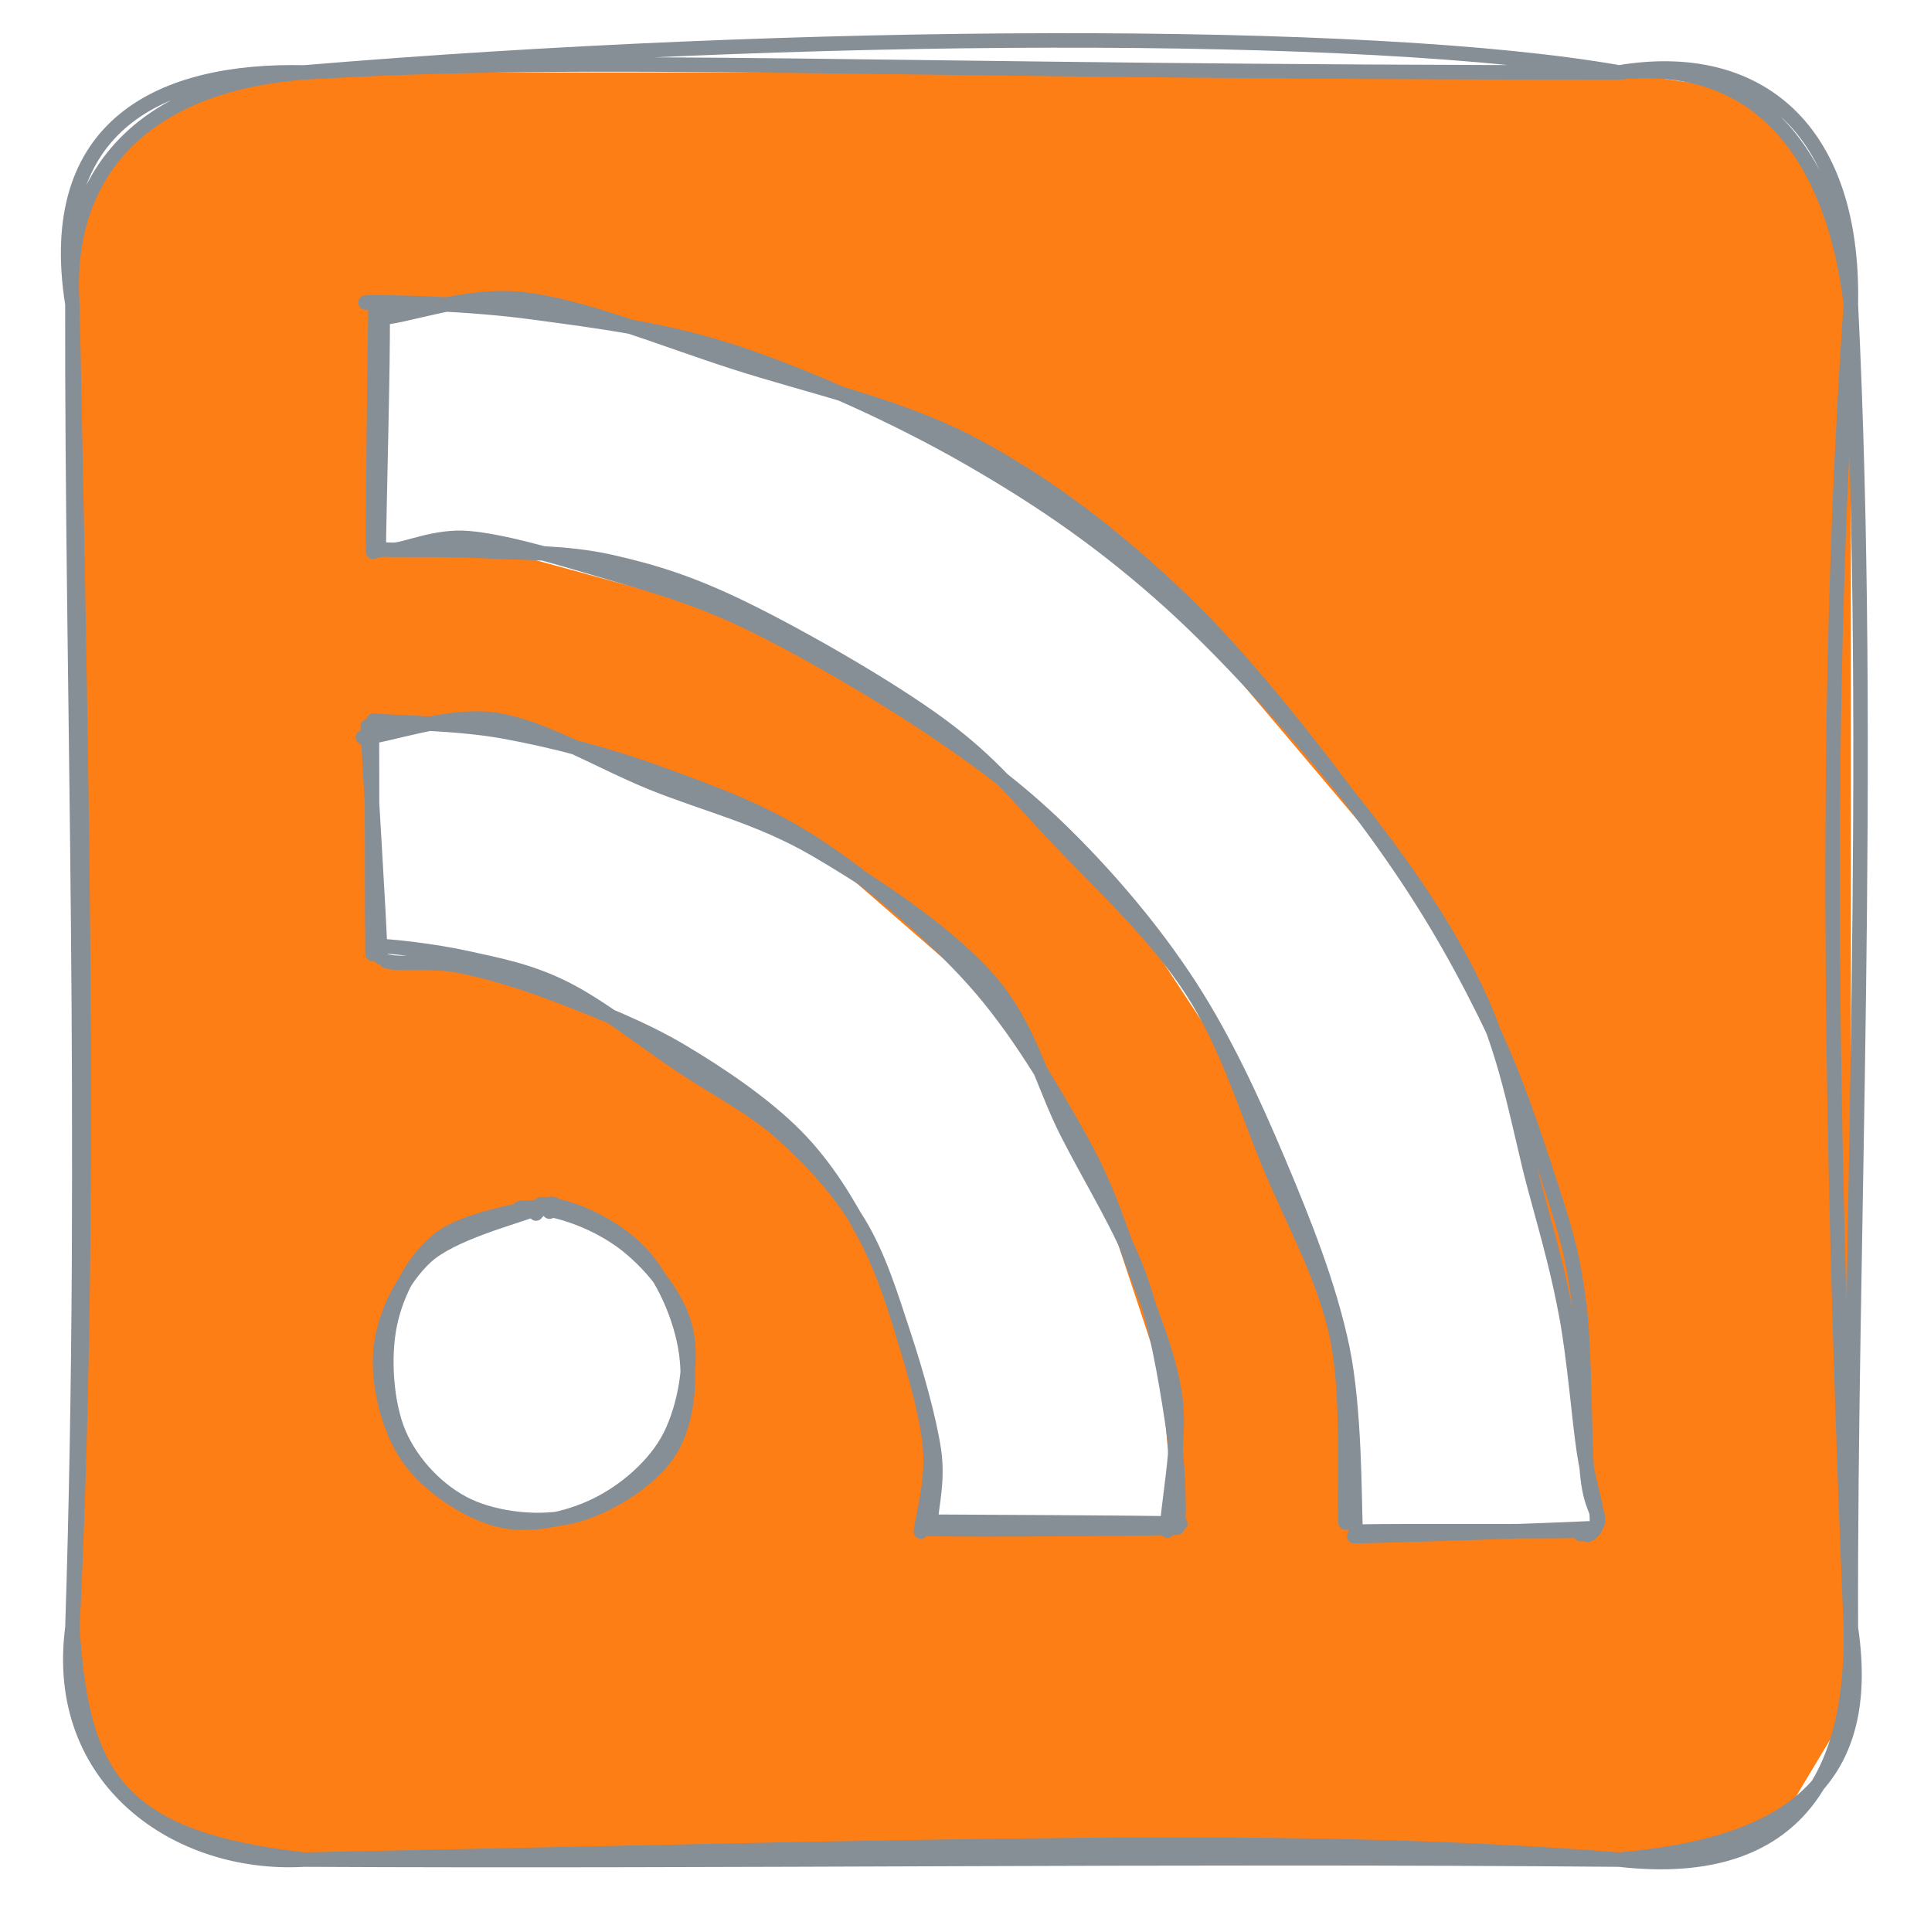
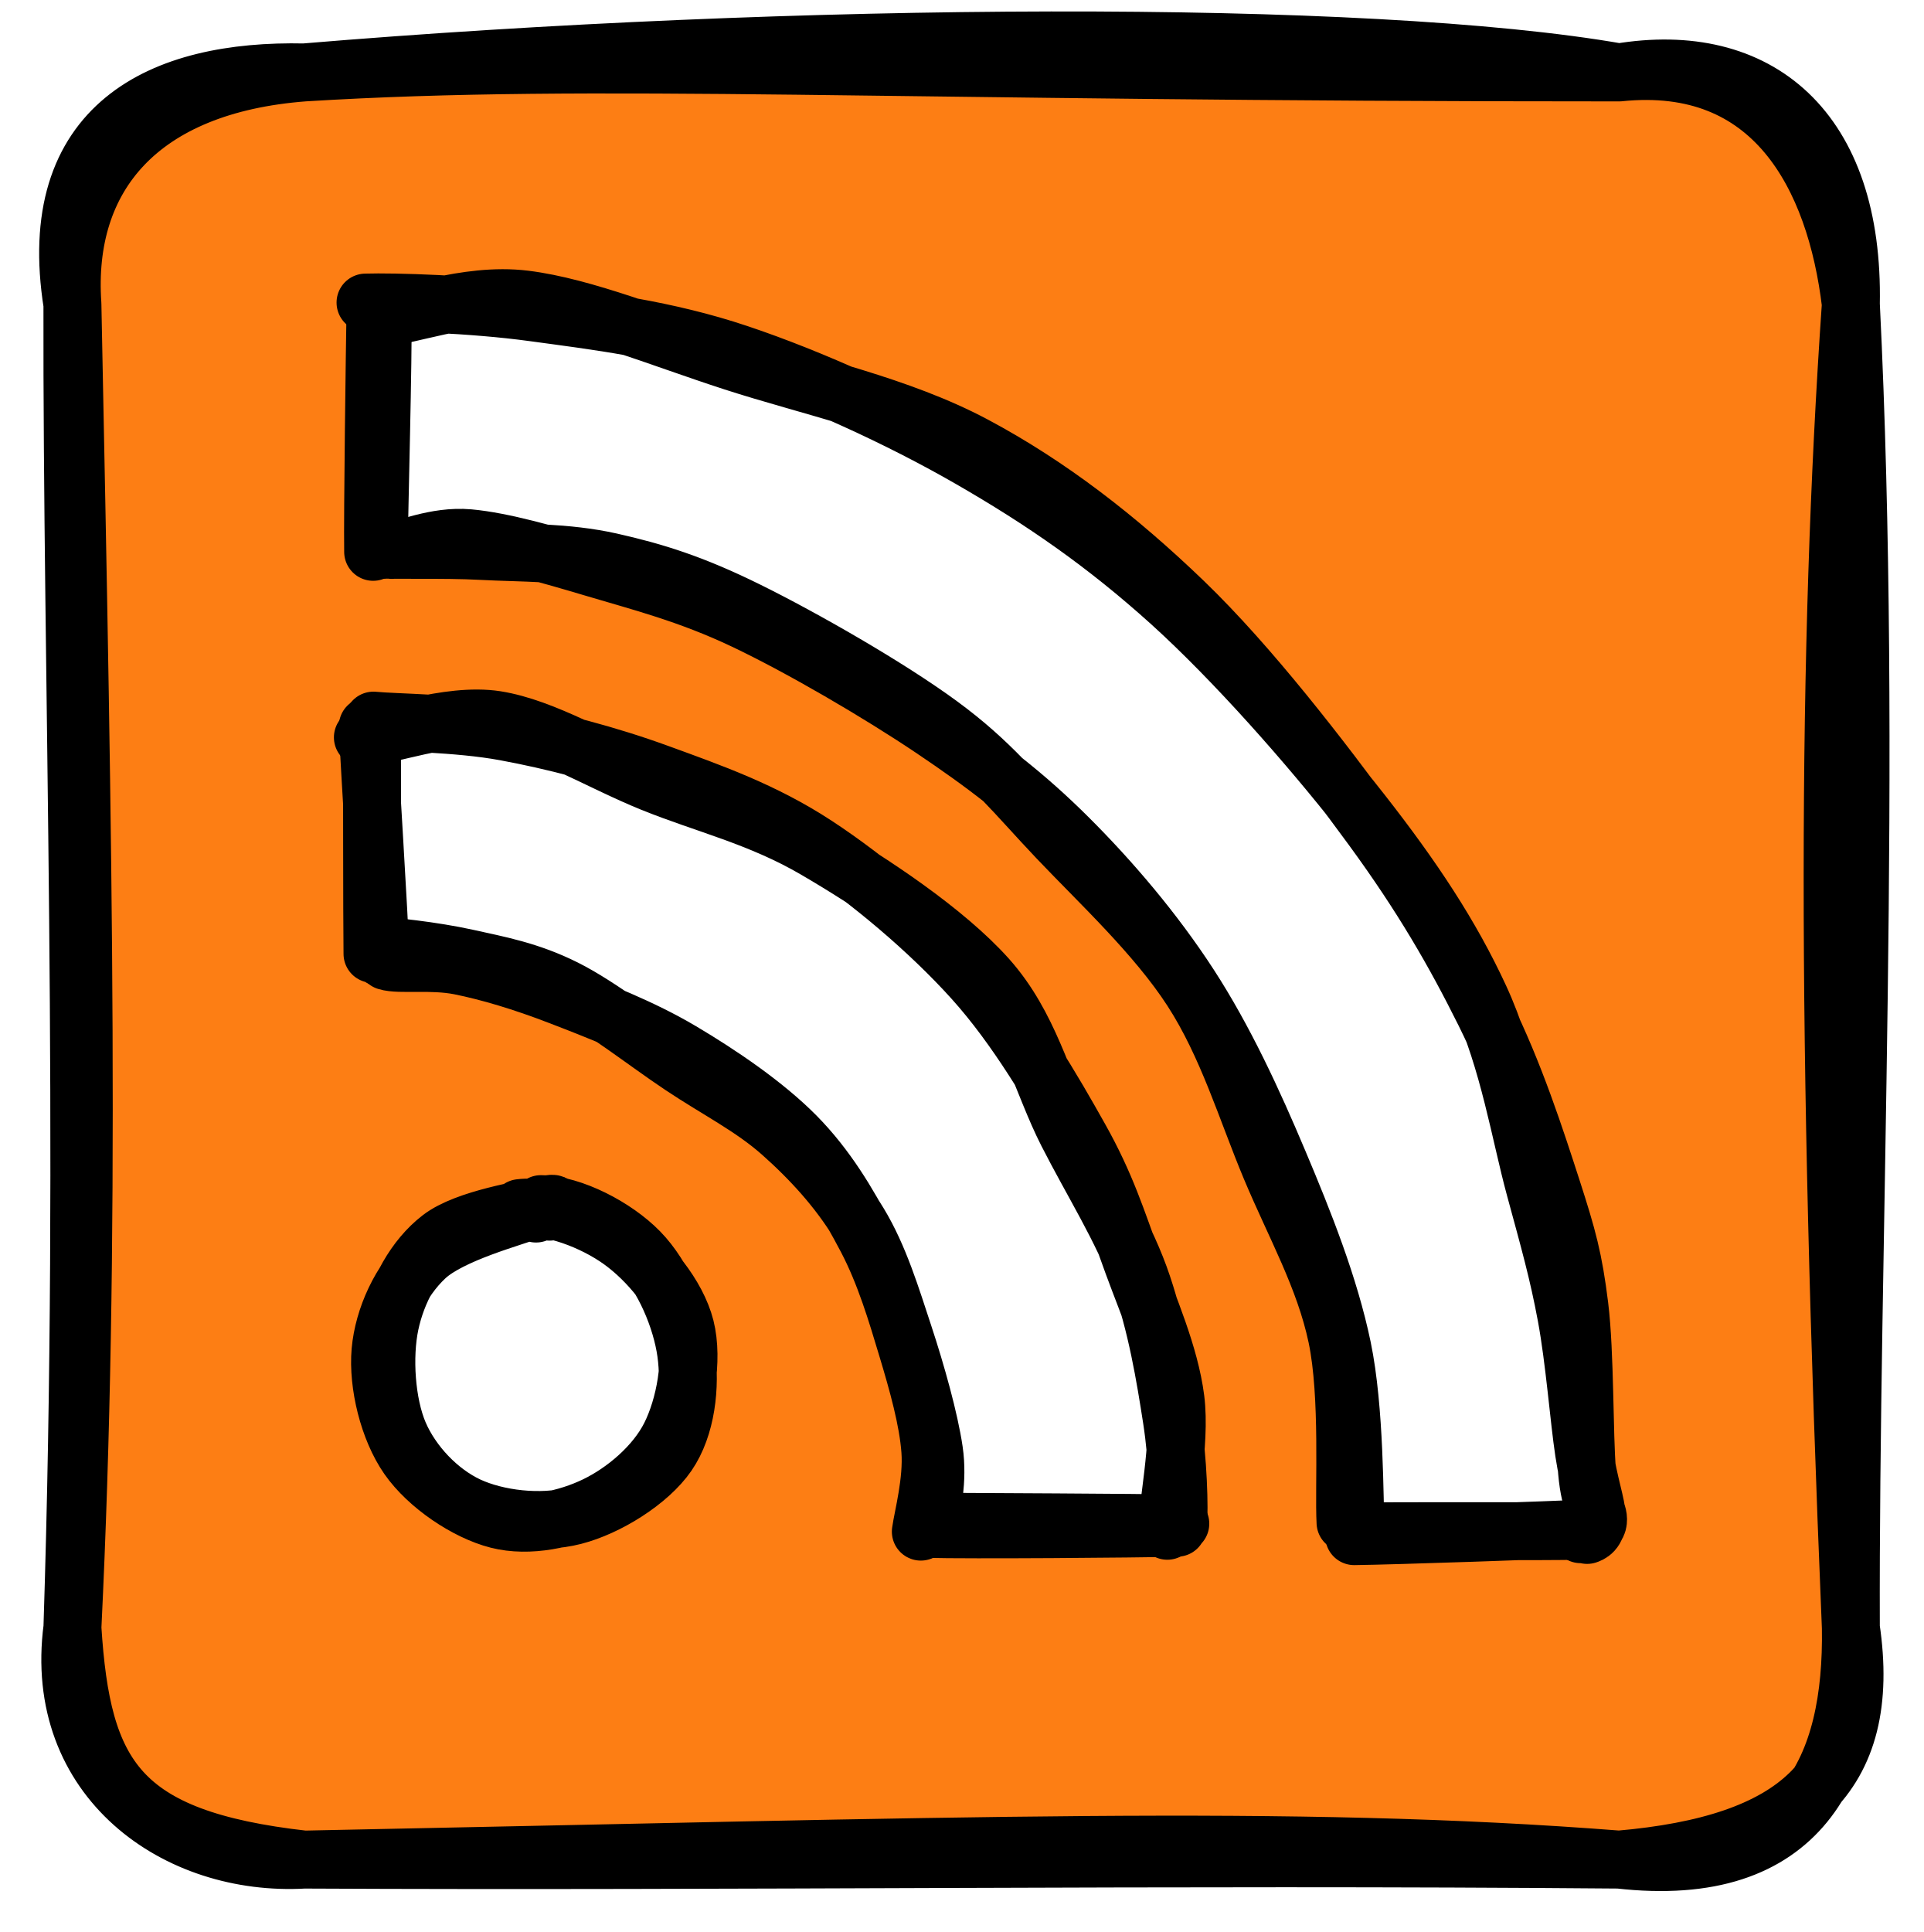
<svg xmlns="http://www.w3.org/2000/svg" version="1.1" viewBox="0 0 265.571 266.737" width="531.142" height="533.474">
  <defs>
    <style class="style-fonts">
      </style>
  </defs>
  <g stroke-linecap="round">
    <g transform="translate(42 10) rotate(0 90.78559 123.3684)" fill-rule="evenodd">
      <path d="M0 0 L9.57 32.74 L10.35 33.42 L9.96 65.67 L19.43 65.02 L27.02 65.99 L58.36 74.54 L74.36 82.03 L92.39 93.51 L114.14 116.08 L92.72 126.21 L71.34 107.64 L49.39 96.81 L28.3 90.06 L9.17 89.92 L9.73 122.13 L28.86 124.61 L40.05 128.95 L59.8 141.07 L47.11 163.49 L41.16 159.07 L32.62 156.89 L25.34 157.94 L17.72 162.44 L12.54 169.73 L10.76 177.03 L11.53 184.51 L15.67 192.46 L21.3 197.3 L29.67 200.08 L37 199.56 L44.92 195.61 L50.57 188.71 L53 180.05 L53.05 178.54 L51.22 169.73 L47.11 163.49 L59.8 141.07 L69.32 149.54 L77.25 159.83 L82.01 171.46 L85.52 186.31 L86.11 200.9 L120.99 200.62 L120.15 200.2 L118.34 179.71 L110.52 156.14 L100.24 136.3 L92.72 126.21 L114.14 116.08 L129.21 138.98 L139.75 162.99 L142.93 174.88 L145.33 201.61 L178.42 201.34 L174.68 171.72 L165.07 134.7 L159.03 122.14 L150.81 109.57 L123.62 77.43 L99.07 56.9 L87.78 50.1 L75.68 44.72 L52.53 36.87 L38.7 33.52 L25.7 32.07 L9.57 32.74 L0 0 L181.57 0 L195.57 2 L205.57 8 L211.57 18 L213.57 32 L213.57 214.74 L211.57 228.74 L205.57 238.74 L195.57 244.74 L181.57 246.74 L0 246.74 L-14 244.74 L-24 238.74 L-30 228.74 L-32 214.74 L-32 32 L-30 18 L-24 8 L-14 2 L0 0" stroke="none" stroke-width="0" fill="#fd7e14" fill-rule="evenodd" />
      <path d="M0 0 C2.26 7.72, 4.51 15.44, 9.57 32.74 M0 0 C3.41 11.66, 6.82 23.31, 9.57 32.74 M9.57 32.74 C9.81 32.94, 10.04 33.14, 10.35 33.42 M9.57 32.74 C9.79 32.92, 10 33.11, 10.35 33.42 M10.35 33.42 C10.21 45.54, 10.06 57.66, 9.96 65.67 M10.35 33.42 C10.22 44.74, 10.08 56.07, 9.96 65.67 M9.96 65.67 C12.77 65.47, 15.57 65.28, 19.43 65.02 M9.96 65.67 C13.33 65.44, 16.7 65.2, 19.43 65.02 M19.43 65.02 C21.97 65.34, 24.5 65.66, 27.02 65.99 M19.43 65.02 C21.26 65.25, 23.09 65.48, 27.02 65.99 M27.02 65.99 C37.08 68.73, 47.15 71.48, 58.36 74.54 M27.02 65.99 C36.85 68.67, 46.68 71.35, 58.36 74.54 M58.36 74.54 C64.2 77.28, 70.05 80.01, 74.36 82.03 M58.36 74.54 C61.87 76.19, 65.39 77.83, 74.36 82.03 M74.36 82.03 C81.04 86.29, 87.73 90.54, 92.39 93.51 M74.36 82.03 C80.21 85.76, 86.06 89.48, 92.39 93.51 M92.39 93.51 C100.15 101.56, 107.91 109.62, 114.14 116.08 M92.39 93.51 C98.82 100.18, 105.25 106.85, 114.14 116.08 M114.14 116.08 C106.09 119.89, 98.04 123.69, 92.72 126.21 M114.14 116.08 C108.12 118.93, 102.09 121.78, 92.72 126.21 M92.72 126.21 C87.76 121.9, 82.8 117.6, 71.34 107.64 M92.72 126.21 C86.43 120.75, 80.15 115.29, 71.34 107.64 M71.34 107.64 C66.92 105.47, 62.51 103.29, 49.39 96.81 M71.34 107.64 C62.76 103.41, 54.17 99.17, 49.39 96.81 M49.39 96.81 C42.05 94.46, 34.71 92.11, 28.3 90.06 M49.39 96.81 C44 95.09, 38.61 93.36, 28.3 90.06 M28.3 90.06 C23.58 90.03, 18.87 89.99, 9.17 89.92 M28.3 90.06 C21.07 90.01, 13.85 89.96, 9.17 89.92 M9.17 89.92 C9.33 99.47, 9.5 109.02, 9.73 122.13 M9.17 89.92 C9.3 97.52, 9.43 105.13, 9.73 122.13 M9.73 122.13 C14.41 122.74, 19.1 123.35, 28.86 124.61 M9.73 122.13 C15.08 122.83, 20.42 123.52, 28.86 124.61 M28.86 124.61 C32.25 125.93, 35.64 127.24, 40.05 128.95 M28.86 124.61 C32.3 125.94, 35.74 127.28, 40.05 128.95 M40.05 128.95 C45.29 132.16, 50.53 135.38, 59.8 141.07 M40.05 128.95 C45.02 132, 49.99 135.05, 59.8 141.07 M59.8 141.07 C56.91 146.19, 54.01 151.31, 47.11 163.49 M59.8 141.07 C55.27 149.07, 50.74 157.08, 47.11 163.49 M47.11 163.49 C45.27 162.12, 43.43 160.75, 41.16 159.07 M47.11 163.49 C44.95 161.88, 42.78 160.27, 41.16 159.07 M41.16 159.07 C38.03 158.27, 34.9 157.47, 32.62 156.89 M41.16 159.07 C38.71 158.44, 36.25 157.81, 32.62 156.89 M32.62 156.89 C30.33 157.22, 28.03 157.55, 25.34 157.94 M32.62 156.89 C31.15 157.1, 29.68 157.31, 25.34 157.94 M25.34 157.94 C23.45 159.05, 21.57 160.17, 17.72 162.44 M25.34 157.94 C23.68 158.92, 22.01 159.9, 17.72 162.44 M17.72 162.44 C15.89 165.01, 14.07 167.58, 12.54 169.73 M17.72 162.44 C16.33 164.39, 14.95 166.34, 12.54 169.73 M12.54 169.73 C12.13 171.44, 11.71 173.14, 10.76 177.03 M12.54 169.73 C12.04 171.79, 11.54 173.85, 10.76 177.03 M10.76 177.03 C10.94 178.73, 11.12 180.44, 11.53 184.51 M10.76 177.03 C11.05 179.85, 11.34 182.68, 11.53 184.51 M11.53 184.51 C12.87 187.09, 14.21 189.66, 15.67 192.46 M11.53 184.51 C12.49 186.34, 13.44 188.18, 15.67 192.46 M15.67 192.46 C17.25 193.82, 18.84 195.18, 21.3 197.3 M15.67 192.46 C17.16 193.74, 18.65 195.02, 21.3 197.3 M21.3 197.3 C24.23 198.27, 27.16 199.24, 29.67 200.08 M21.3 197.3 C23.21 197.93, 25.12 198.57, 29.67 200.08 M29.67 200.08 C32.51 199.88, 35.35 199.67, 37 199.56 M29.67 200.08 C32.44 199.88, 35.2 199.68, 37 199.56 M37 199.56 C39.99 198.06, 42.98 196.57, 44.92 195.61 M37 199.56 C39.03 198.54, 41.06 197.53, 44.92 195.61 M44.92 195.61 C46.92 193.17, 48.92 190.73, 50.57 188.71 M44.92 195.61 C46.5 193.68, 48.08 191.75, 50.57 188.71 M50.57 188.71 C51.32 186.03, 52.07 183.35, 53 180.05 M50.57 188.71 C51.33 186.01, 52.08 183.31, 53 180.05 M53 180.05 C53.02 179.56, 53.03 179.07, 53.05 178.54 M53 180.05 C53.01 179.67, 53.03 179.29, 53.05 178.54 M53.05 178.54 C52.54 176.08, 52.03 173.62, 51.22 169.73 M53.05 178.54 C52.67 176.72, 52.3 174.91, 51.22 169.73 M51.22 169.73 C49.68 167.38, 48.13 165.04, 47.11 163.49 M51.22 169.73 C50.05 167.95, 48.88 166.17, 47.11 163.49 M47.11 163.49 C50.37 157.73, 53.63 151.97, 59.8 141.07 M47.11 163.49 C51.78 155.24, 56.45 146.99, 59.8 141.07 M59.8 141.07 C62.86 143.79, 65.92 146.52, 69.32 149.54 M59.8 141.07 C62.61 143.56, 65.41 146.06, 69.32 149.54 M69.32 149.54 C71.28 152.08, 73.24 154.62, 77.25 159.83 M69.32 149.54 C71.23 152.02, 73.14 154.5, 77.25 159.83 M77.25 159.83 C78.71 163.4, 80.17 166.96, 82.01 171.46 M77.25 159.83 C78.7 163.38, 80.16 166.93, 82.01 171.46 M82.01 171.46 C83.02 175.74, 84.03 180.01, 85.52 186.31 M82.01 171.46 C83.01 175.69, 84.01 179.91, 85.52 186.31 M85.52 186.31 C85.65 189.4, 85.77 192.49, 86.11 200.9 M85.52 186.31 C85.67 190.09, 85.83 193.88, 86.11 200.9 M86.11 200.9 C94.9 200.83, 103.69 200.76, 120.99 200.62 M86.11 200.9 C99.13 200.8, 112.15 200.69, 120.99 200.62 M120.99 200.62 C120.78 200.51, 120.56 200.41, 120.15 200.2 M120.99 200.62 C120.81 200.53, 120.63 200.44, 120.15 200.2 M120.15 200.2 C119.7 195.14, 119.26 190.08, 118.34 179.71 M120.15 200.2 C119.43 192.06, 118.71 183.91, 118.34 179.71 M118.34 179.71 C115.39 170.81, 112.43 161.91, 110.52 156.14 M118.34 179.71 C115.65 171.61, 112.96 163.5, 110.52 156.14 M110.52 156.14 C108.32 151.89, 106.12 147.65, 100.24 136.3 M110.52 156.14 C107.81 150.91, 105.11 145.69, 100.24 136.3 M100.24 136.3 C98.2 133.57, 96.16 130.83, 92.72 126.21 M100.24 136.3 C97.71 132.91, 95.18 129.52, 92.72 126.21 M92.72 126.21 C99.77 122.88, 106.82 119.54, 114.14 116.08 M92.72 126.21 C98.99 123.24, 105.27 120.28, 114.14 116.08 M114.14 116.08 C119.44 124.12, 124.73 132.17, 129.21 138.98 M114.14 116.08 C120.12 125.16, 126.09 134.23, 129.21 138.98 M129.21 138.98 C131.35 143.85, 133.49 148.71, 139.75 162.99 M129.21 138.98 C131.56 144.33, 133.92 149.69, 139.75 162.99 M139.75 162.99 C140.93 167.39, 142.11 171.79, 142.93 174.88 M139.75 162.99 C140.53 165.89, 141.31 168.8, 142.93 174.88 M142.93 174.88 C143.6 182.35, 144.27 189.82, 145.33 201.61 M142.93 174.88 C143.43 180.42, 143.93 185.96, 145.33 201.61 M145.33 201.61 C152.44 201.55, 159.56 201.49, 178.42 201.34 M145.33 201.61 C155.78 201.52, 166.24 201.44, 178.42 201.34 M178.42 201.34 C177.53 194.28, 176.63 187.22, 174.68 171.72 M178.42 201.34 C177.62 195.01, 176.82 188.68, 174.68 171.72 M174.68 171.72 C171.73 160.36, 168.78 148.99, 165.07 134.7 M174.68 171.72 C171.19 158.29, 167.71 144.86, 165.07 134.7 M165.07 134.7 C162.7 129.76, 160.32 124.83, 159.03 122.14 M165.07 134.7 C163.7 131.85, 162.33 129, 159.03 122.14 M159.03 122.14 C157.37 119.6, 155.72 117.07, 150.81 109.57 M159.03 122.14 C156.96 118.97, 154.89 115.81, 150.81 109.57 M150.81 109.57 C142.91 100.23, 135.01 90.89, 123.62 77.43 M150.81 109.57 C144.11 101.65, 137.41 93.73, 123.62 77.43 M123.62 77.43 C114.08 69.45, 104.54 61.47, 99.07 56.9 M123.62 77.43 C114.66 69.93, 105.69 62.44, 99.07 56.9 M99.07 56.9 C95.53 54.77, 91.98 52.63, 87.78 50.1 M99.07 56.9 C95.82 54.94, 92.57 52.99, 87.78 50.1 M87.78 50.1 C84.24 48.52, 80.69 46.95, 75.68 44.72 M87.78 50.1 C85.34 49.02, 82.89 47.93, 75.68 44.72 M75.68 44.72 C69.21 42.52, 62.74 40.33, 52.53 36.87 M75.68 44.72 C66.82 41.71, 57.97 38.71, 52.53 36.87 M52.53 36.87 C48.76 35.95, 44.98 35.04, 38.7 33.52 M52.53 36.87 C47.34 35.61, 42.14 34.35, 38.7 33.52 M38.7 33.52 C35.6 33.17, 32.51 32.83, 25.7 32.07 M38.7 33.52 C33.8 32.97, 28.9 32.43, 25.7 32.07 M25.7 32.07 C22.12 32.22, 18.54 32.37, 9.57 32.74 M25.7 32.07 C22.22 32.21, 18.74 32.36, 9.57 32.74 M9.57 32.74 C6.94 23.74, 4.31 14.74, 0 0 M9.57 32.74 C6.38 21.82, 3.19 10.9, 0 0 M0 0 C66.69 0, 133.38 0, 181.57 0 M0 0 C66.73 0, 133.46 0, 181.57 0 M181.57 0 C185.91 0.62, 190.24 1.24, 195.57 2 M181.57 0 C186.2 0.66, 190.82 1.32, 195.57 2 M195.57 2 C198.28 3.63, 200.99 5.25, 205.57 8 M195.57 2 C199.49 4.35, 203.41 6.7, 205.57 8 M205.57 8 C207.35 10.97, 209.13 13.93, 211.57 18 M205.57 8 C207.14 10.61, 208.7 13.21, 211.57 18 M211.57 18 C212.03 21.2, 212.49 24.41, 213.57 32 M211.57 18 C212.3 23.11, 213.03 28.22, 213.57 32 M213.57 32 C213.57 72.95, 213.57 113.91, 213.57 214.74 M213.57 32 C213.57 74.78, 213.57 117.56, 213.57 214.74 M213.57 214.74 C213.03 218.55, 212.48 222.36, 211.57 228.74 M213.57 214.74 C213.01 218.65, 212.45 222.55, 211.57 228.74 M211.57 228.74 C209.68 231.89, 207.79 235.03, 205.57 238.74 M211.57 228.74 C209.32 232.49, 207.07 236.24, 205.57 238.74 M205.57 238.74 C201.92 240.93, 198.26 243.12, 195.57 244.74 M205.57 238.74 C203.15 240.19, 200.73 241.64, 195.57 244.74 M195.57 244.74 C192.41 245.19, 189.24 245.64, 181.57 246.74 M195.57 244.74 C192.42 245.19, 189.28 245.64, 181.57 246.74 M181.57 246.74 C143.79 246.74, 106.02 246.74, 0 246.74 M181.57 246.74 C131.35 246.74, 81.12 246.74, 0 246.74 M0 246.74 C-3.49 246.24, -6.98 245.74, -14 244.74 M0 246.74 C-4.74 246.06, -9.48 245.38, -14 244.74 M-14 244.74 C-16.34 243.33, -18.68 241.93, -24 238.74 M-14 244.74 C-17.22 242.8, -20.44 240.87, -24 238.74 M-24 238.74 C-25.86 235.63, -27.73 232.53, -30 228.74 M-24 238.74 C-25.73 235.85, -27.46 232.96, -30 228.74 M-30 228.74 C-30.42 225.78, -30.84 222.82, -32 214.74 M-30 228.74 C-30.47 225.48, -30.93 222.22, -32 214.74 M-32 214.74 C-32 147.11, -32 79.49, -32 32 M-32 214.74 C-32 166.82, -32 118.91, -32 32 M-32 32 C-31.52 28.61, -31.03 25.22, -30 18 M-32 32 C-31.24 26.69, -30.48 21.38, -30 18 M-30 18 C-28.67 15.78, -27.33 13.55, -24 8 M-30 18 C-28.43 15.38, -26.85 12.76, -24 8 M-24 8 C-20.36 5.82, -16.72 3.63, -14 2 M-24 8 C-21.53 6.52, -19.06 5.04, -14 2 M-14 2 C-9.84 1.41, -5.69 0.81, 0 0 M-14 2 C-9.7 1.39, -5.4 0.77, 0 0 M0 0 C0 0, 0 0, 0 0 M0 0 C0 0, 0 0, 0 0" stroke="transparent" stroke-width="1" fill="none" />
    </g>
  </g>
  <mask />
  <g stroke-linecap="round" transform="translate(10 10) rotate(0 122.7856 123.3684)">
-     <path d="M32 0 C99.66 -5.66, 178.83 -6.12, 213.57 0 M32 0 C72.25 -2.48, 112.73 0.02, 213.57 0 M213.57 0 C232.77 -3.21, 246.04 7.82, 245.57 32 M213.57 0 C234.85 -2.2, 243.46 14.33, 245.57 32 M245.57 32 C242.26 79.82, 242.17 133.29, 245.57 214.74 M245.57 32 C248.67 94.6, 245.39 162.51, 245.57 214.74 M245.57 214.74 C248.62 235.26, 237.96 244.64, 213.57 246.74 M245.57 214.74 C245.89 233.95, 238.92 249.62, 213.57 246.74 M213.57 246.74 C151.27 246.21, 92.16 247.04, 32 246.74 M213.57 246.74 C168.02 243.19, 123.27 244.92, 32 246.74 M32 246.74 C14.47 247.76, -2.77 235.73, 0 214.74 M32 246.74 C6.29 243.84, 1.29 235.18, 0 214.74 M0 214.74 C2.21 146.33, -0.11 83.18, 0 32 M0 214.74 C2.57 161.81, 1.55 108.76, 0 32 M0 32 C-1.22 14.35, 9.31 1.72, 32 0 M0 32 C-3.94 7.18, 12.31 -0.44, 32 0" stroke="#868e96" stroke-width="2" fill="none" />
+     <path d="M32 0 C99.66 -5.66, 178.83 -6.12, 213.57 0 M32 0 C72.25 -2.48, 112.73 0.02, 213.57 0 M213.57 0 C232.77 -3.21, 246.04 7.82, 245.57 32 M213.57 0 C234.85 -2.2, 243.46 14.33, 245.57 32 M245.57 32 C242.26 79.82, 242.17 133.29, 245.57 214.74 M245.57 32 C248.67 94.6, 245.39 162.51, 245.57 214.74 M245.57 214.74 C248.62 235.26, 237.96 244.64, 213.57 246.74 M245.57 214.74 C245.89 233.95, 238.92 249.62, 213.57 246.74 M213.57 246.74 C151.27 246.21, 92.16 247.04, 32 246.74 M213.57 246.74 C168.02 243.19, 123.27 244.92, 32 246.74 M32 246.74 C14.47 247.76, -2.77 235.73, 0 214.74 M32 246.74 C6.29 243.84, 1.29 235.18, 0 214.74 M0 214.74 C2.21 146.33, -0.11 83.18, 0 32 M0 214.74 C2.57 161.81, 1.55 108.76, 0 32 M0 32 C-1.22 14.35, 9.31 1.72, 32 0 M0 32 C-3.94 7.18, 12.31 -0.44, 32 0" stroke="#000000" stroke-width="8" fill="none" />
  </g>
  <g stroke-linecap="round">
    <g transform="translate(51.96469 75.66697) rotate(0 0.2091413 -16.08558)">
-       <path d="M-0.44 0.52 C-0.52 -4.84, -0.21 -27.28, -0.12 -32.69 M0.33 0.31 C0.38 -4.95, 0.97 -26.68, 0.86 -32.21" stroke="#868e96" stroke-width="2" fill="none" />
+       <path d="M-0.44 0.52 C-0.52 -4.84, -0.21 -27.28, -0.12 -32.69 M0.33 0.31 C0.38 -4.95, 0.97 -26.68, 0.86 -32.21" stroke="#000000" stroke-width="8" fill="none" />
    </g>
  </g>
  <mask />
  <g stroke-linecap="round">
    <g transform="translate(51.57241 42.7357) rotate(0 83.99574 83.80426)">
-       <path d="M-1.1 -0.96 C2.75 -1.08, 13.54 -0.78, 22.12 0.4 C30.71 1.57, 40.35 2.71, 50.41 6.09 C60.47 9.46, 72.54 14.92, 82.47 20.65 C92.4 26.37, 101.01 32.31, 110.01 40.43 C119 48.56, 129.28 60.28, 136.41 69.38 C143.54 78.48, 148.78 86.4, 152.77 95.04 C156.76 103.68, 158.37 113.89, 160.36 121.21 C162.35 128.53, 163.59 132.87, 164.72 138.95 C165.85 145.04, 166.45 153.09, 167.15 157.73 C167.86 162.37, 168.87 164.91, 168.94 166.82 C169.01 168.73, 167.9 169.07, 167.58 169.18 M0.52 1.16 C4.25 1.2, 12.69 -2.4, 20.89 -1.39 C29.09 -0.38, 39.38 3.88, 49.72 7.23 C60.06 10.58, 72.58 13.2, 82.93 18.71 C93.29 24.23, 102.7 31.51, 111.86 40.32 C121.02 49.13, 130.97 62.1, 137.9 71.55 C144.82 81.01, 149.27 88.75, 153.4 97.05 C157.54 105.35, 160.52 114.62, 162.71 121.37 C164.89 128.12, 165.7 131.05, 166.51 137.56 C167.32 144.07, 167.14 155.48, 167.57 160.43 C168 165.39, 169.23 165.84, 169.08 167.28 C168.93 168.72, 166.95 168.68, 166.69 169.08" stroke="#868e96" stroke-width="2" fill="none" />
+       <path d="M-1.1 -0.96 C2.75 -1.08, 13.54 -0.78, 22.12 0.4 C30.71 1.57, 40.35 2.71, 50.41 6.09 C60.47 9.46, 72.54 14.92, 82.47 20.65 C92.4 26.37, 101.01 32.31, 110.01 40.43 C119 48.56, 129.28 60.28, 136.41 69.38 C143.54 78.48, 148.78 86.4, 152.77 95.04 C156.76 103.68, 158.37 113.89, 160.36 121.21 C162.35 128.53, 163.59 132.87, 164.72 138.95 C165.85 145.04, 166.45 153.09, 167.15 157.73 C167.86 162.37, 168.87 164.91, 168.94 166.82 C169.01 168.73, 167.9 169.07, 167.58 169.18 M0.52 1.16 C4.25 1.2, 12.69 -2.4, 20.89 -1.39 C29.09 -0.38, 39.38 3.88, 49.72 7.23 C60.06 10.58, 72.58 13.2, 82.93 18.71 C93.29 24.23, 102.7 31.51, 111.86 40.32 C121.02 49.13, 130.97 62.1, 137.9 71.55 C144.82 81.01, 149.27 88.75, 153.4 97.05 C157.54 105.35, 160.52 114.62, 162.71 121.37 C164.89 128.12, 165.7 131.05, 166.51 137.56 C167.32 144.07, 167.14 155.48, 167.57 160.43 C168 165.39, 169.23 165.84, 169.08 167.28 C168.93 168.72, 166.95 168.68, 166.69 169.08" stroke="#000000" stroke-width="8" fill="none" />
    </g>
  </g>
  <mask />
  <g stroke-linecap="round">
    <g transform="translate(218.6927 211.0428) rotate(0 -15.54039 0.5046929)">
-       <path d="M-0.25 0.29 C-5.38 0.44, -26.15 0.28, -31.3 0.42 M0.62 -0.03 C-4.53 0.23, -26.36 0.98, -31.7 1.04" stroke="#868e96" stroke-width="2" fill="none" />
+       <path d="M-0.25 0.29 C-5.38 0.44, -26.15 0.28, -31.3 0.42 M0.62 -0.03 C-4.53 0.23, -26.36 0.98, -31.7 1.04" stroke="#000000" stroke-width="8" fill="none" />
    </g>
  </g>
  <mask />
  <g stroke-linecap="round">
    <g transform="translate(187.044 211.7461) rotate(0 -67.56975 -68.90644)">
-       <path d="M0.14 -0.32 C-0.05 -4.71, 0.07 -17.18, -1.7 -25.68 C-3.47 -34.18, -6.97 -42.99, -10.49 -51.32 C-14 -59.65, -17.95 -68.22, -22.79 -75.68 C-27.63 -83.14, -33.61 -90.17, -39.54 -96.08 C-45.47 -101.99, -50.92 -106.15, -58.36 -111.15 C-65.81 -116.15, -76.44 -122.36, -84.22 -126.06 C-92 -129.76, -98.68 -131.43, -105.03 -133.33 C-111.38 -135.22, -117.66 -137.02, -122.3 -137.44 C-126.95 -137.85, -131.05 -135.8, -132.91 -135.82 M-1.25 -1.54 C-1.51 -6.28, -0.71 -19.02, -2.43 -27.19 C-4.15 -35.35, -8.25 -42.54, -11.59 -50.51 C-14.93 -58.48, -17.56 -67.45, -22.47 -75.03 C-27.37 -82.61, -35.22 -89.88, -41.02 -95.99 C-46.82 -102.1, -50.11 -106.45, -57.24 -111.69 C-64.37 -116.93, -76.19 -123.67, -83.78 -127.42 C-91.36 -131.17, -96.62 -132.8, -102.74 -134.18 C-108.87 -135.55, -115.08 -135.39, -120.5 -135.68 C-125.92 -135.98, -133.22 -135.7, -135.28 -135.94" stroke="#868e96" stroke-width="2" fill="none" />
+       <path d="M0.14 -0.32 C-0.05 -4.71, 0.07 -17.18, -1.7 -25.68 C-3.47 -34.18, -6.97 -42.99, -10.49 -51.32 C-14 -59.65, -17.95 -68.22, -22.79 -75.68 C-27.63 -83.14, -33.61 -90.17, -39.54 -96.08 C-45.47 -101.99, -50.92 -106.15, -58.36 -111.15 C-65.81 -116.15, -76.44 -122.36, -84.22 -126.06 C-92 -129.76, -98.68 -131.43, -105.03 -133.33 C-111.38 -135.22, -117.66 -137.02, -122.3 -137.44 C-126.95 -137.85, -131.05 -135.8, -132.91 -135.82 M-1.25 -1.54 C-1.51 -6.28, -0.71 -19.02, -2.43 -27.19 C-4.15 -35.35, -8.25 -42.54, -11.59 -50.51 C-14.93 -58.48, -17.56 -67.45, -22.47 -75.03 C-27.37 -82.61, -35.22 -89.88, -41.02 -95.99 C-46.82 -102.1, -50.11 -106.45, -57.24 -111.69 C-64.37 -116.93, -76.19 -123.67, -83.78 -127.42 C-91.36 -131.17, -96.62 -132.8, -102.74 -134.18 C-108.87 -135.55, -115.08 -135.39, -120.5 -135.68 C-125.92 -135.98, -133.22 -135.7, -135.28 -135.94" stroke="#000000" stroke-width="8" fill="none" />
    </g>
  </g>
  <mask />
  <g stroke-linecap="round">
    <g transform="translate(51.16549 99.92066) rotate(0 0.48742 16.29296)">
-       <path d="M0.19 0.54 C0.22 5.86, 0.2 26.56, 0.27 31.77 M-0.38 0.34 C-0.17 5.73, 1.24 26.93, 1.35 32.24" stroke="#868e96" stroke-width="2" fill="none" />
+       <path d="M0.19 0.54 C0.22 5.86, 0.2 26.56, 0.27 31.77 M-0.38 0.34 C-0.17 5.73, 1.24 26.93, 1.35 32.24" stroke="#000000" stroke-width="8" fill="none" />
    </g>
  </g>
  <mask />
  <g stroke-linecap="round">
    <g transform="translate(52.15011 131.5694) rotate(0 38.18882 39.46174)">
-       <path d="M-0.64 -0.96 C1.33 -1.05, 7.82 -0.28, 12.24 0.69 C16.65 1.67, 20.92 2.43, 25.87 4.91 C30.82 7.39, 36.95 12.26, 41.93 15.58 C46.91 18.91, 51.66 21.25, 55.74 24.87 C59.82 28.49, 63.62 32.65, 66.43 37.29 C69.25 41.94, 70.92 47.5, 72.65 52.74 C74.38 57.97, 76.19 64.46, 76.81 68.7 C77.44 72.95, 76.4 76.61, 76.42 78.21 M1.23 1.14 C3.02 1.7, 7.38 0.99, 11.36 1.78 C15.34 2.58, 20.01 3.97, 25.09 5.93 C30.18 7.89, 36.45 10.31, 41.88 13.53 C47.32 16.75, 53.46 20.93, 57.73 25.24 C62 29.56, 64.93 34.53, 67.5 39.41 C70.06 44.29, 71.64 49.65, 73.11 54.53 C74.58 59.41, 76 64.46, 76.31 68.69 C76.63 72.92, 75.28 77.85, 75 79.89" stroke="#868e96" stroke-width="2" fill="none" />
+       <path d="M-0.64 -0.96 C1.33 -1.05, 7.82 -0.28, 12.24 0.69 C16.65 1.67, 20.92 2.43, 25.87 4.91 C30.82 7.39, 36.95 12.26, 41.93 15.58 C46.91 18.91, 51.66 21.25, 55.74 24.87 C59.82 28.49, 63.62 32.65, 66.43 37.29 C69.25 41.94, 70.92 47.5, 72.65 52.74 C74.38 57.97, 76.19 64.46, 76.81 68.7 C77.44 72.95, 76.4 76.61, 76.42 78.21 M1.23 1.14 C3.02 1.7, 7.38 0.99, 11.36 1.78 C15.34 2.58, 20.01 3.97, 25.09 5.93 C30.18 7.89, 36.45 10.31, 41.88 13.53 C47.32 16.75, 53.46 20.93, 57.73 25.24 C62 29.56, 64.93 34.53, 67.5 39.41 C70.06 44.29, 71.64 49.65, 73.11 54.53 C74.58 59.41, 76 64.46, 76.31 68.69 C76.63 72.92, 75.28 77.85, 75 79.89" stroke="#000000" stroke-width="8" fill="none" />
    </g>
  </g>
  <mask />
  <g stroke-linecap="round">
    <g transform="translate(128.529 210.4802) rotate(0 16.94387 0.1359639)">
-       <path d="M0.06 -0.39 C5.86 -0.34, 28.76 -0.28, 34.45 -0.12 M-0.57 0.6 C5.18 0.76, 28.3 0.59, 34.02 0.44" stroke="#868e96" stroke-width="2" fill="none" />
+       <path d="M0.06 -0.39 C5.86 -0.34, 28.76 -0.28, 34.45 -0.12 M-0.57 0.6 C5.18 0.76, 28.3 0.59, 34.02 0.44" stroke="#000000" stroke-width="8" fill="none" />
    </g>
  </g>
  <mask />
  <g stroke-linecap="round">
    <g transform="translate(51.58747 100.0613) rotate(0 54.83476 55.2081)">
-       <path d="M-0.02 -0.57 C2.99 -0.27, 11.58 -0.26, 18.16 0.96 C24.73 2.17, 32.27 4.11, 39.42 6.72 C46.58 9.33, 53.86 11.88, 61.09 16.62 C68.32 21.36, 76.71 28.42, 82.78 35.16 C88.85 41.89, 93.82 50.49, 97.49 57.03 C101.17 63.57, 102.63 68.4, 104.84 74.41 C107.04 80.42, 109.93 86.93, 110.72 93.08 C111.51 99.22, 109.47 108.47, 109.6 111.28 M-1.48 1.74 C1.3 1.79, 10.26 -1.71, 16.92 -0.67 C23.57 0.38, 31.11 5.05, 38.46 8.03 C45.8 11, 53.27 12.71, 60.99 17.21 C68.71 21.71, 78.99 28.51, 84.79 35.02 C90.58 41.54, 92.28 49.46, 95.77 56.32 C99.26 63.17, 103.32 69.54, 105.73 76.13 C108.13 82.72, 109.33 90.13, 110.22 95.86 C111.11 101.59, 111.27 108.25, 111.08 110.49" stroke="#868e96" stroke-width="2" fill="none" />
+       <path d="M-0.02 -0.57 C2.99 -0.27, 11.58 -0.26, 18.16 0.96 C24.73 2.17, 32.27 4.11, 39.42 6.72 C46.58 9.33, 53.86 11.88, 61.09 16.62 C68.32 21.36, 76.71 28.42, 82.78 35.16 C88.85 41.89, 93.82 50.49, 97.49 57.03 C101.17 63.57, 102.63 68.4, 104.84 74.41 C107.04 80.42, 109.93 86.93, 110.72 93.08 C111.51 99.22, 109.47 108.47, 109.6 111.28 M-1.48 1.74 C1.3 1.79, 10.26 -1.71, 16.92 -0.67 C23.57 0.38, 31.11 5.05, 38.46 8.03 C45.8 11, 53.27 12.71, 60.99 17.21 C68.71 21.71, 78.99 28.51, 84.79 35.02 C90.58 41.54, 92.28 49.46, 95.77 56.32 C99.26 63.17, 103.32 69.54, 105.73 76.13 C108.13 82.72, 109.33 90.13, 110.22 95.86 C111.11 101.59, 111.27 108.25, 111.08 110.49" stroke="#000000" stroke-width="8" fill="none" />
    </g>
  </g>
  <mask />
  <g stroke-linecap="round" transform="translate(52.71276 166.8753) rotate(0 21.16947 21.66179)">
-     <path d="M19.08 -0.08 C23.28 -0.59, 29.22 1.68, 33.03 4.43 C36.83 7.17, 40.78 11.91, 41.92 16.4 C43.05 20.9, 41.88 27.29, 39.82 31.38 C37.76 35.47, 33.52 39.04, 29.55 40.96 C25.58 42.88, 20.33 44.03, 16.01 42.92 C11.7 41.82, 6.34 38.22, 3.64 34.34 C0.94 30.46, -0.57 24.26, -0.17 19.65 C0.24 15.04, 2.59 9.91, 6.08 6.67 C9.57 3.43, 18.23 1.2, 20.76 0.2 C23.3 -0.8, 21.36 0.39, 21.3 0.67 M21.98 -0.63 C26.3 -0.56, 32.24 2.51, 35.58 5.93 C38.92 9.34, 41.38 15.21, 42.03 19.87 C42.68 24.53, 42.05 30.15, 39.47 33.91 C36.89 37.66, 31.15 41.22, 26.55 42.4 C21.96 43.58, 15.94 42.89, 11.91 41.01 C7.88 39.12, 4.18 35.25, 2.38 31.07 C0.59 26.89, 0.18 20.42, 1.13 15.92 C2.08 11.42, 4.54 6.81, 8.09 4.08 C11.63 1.34, 19.88 0.12, 22.4 -0.49 C24.91 -1.1, 23.26 -0.07, 23.17 0.41" stroke="#868e96" stroke-width="2" fill="none" />
+     <path d="M19.08 -0.08 C23.28 -0.59, 29.22 1.68, 33.03 4.43 C36.83 7.17, 40.78 11.91, 41.92 16.4 C43.05 20.9, 41.88 27.29, 39.82 31.38 C37.76 35.47, 33.52 39.04, 29.55 40.96 C25.58 42.88, 20.33 44.03, 16.01 42.92 C11.7 41.82, 6.34 38.22, 3.64 34.34 C0.94 30.46, -0.57 24.26, -0.17 19.65 C0.24 15.04, 2.59 9.91, 6.08 6.67 C9.57 3.43, 18.23 1.2, 20.76 0.2 C23.3 -0.8, 21.36 0.39, 21.3 0.67 M21.98 -0.63 C26.3 -0.56, 32.24 2.51, 35.58 5.93 C38.92 9.34, 41.38 15.21, 42.03 19.87 C42.68 24.53, 42.05 30.15, 39.47 33.91 C36.89 37.66, 31.15 41.22, 26.55 42.4 C21.96 43.58, 15.94 42.89, 11.91 41.01 C7.88 39.12, 4.18 35.25, 2.38 31.07 C0.59 26.89, 0.18 20.42, 1.13 15.92 C2.08 11.42, 4.54 6.81, 8.09 4.08 C11.63 1.34, 19.88 0.12, 22.4 -0.49 C24.91 -1.1, 23.26 -0.07, 23.17 0.41" stroke="#000000" stroke-width="8" fill="none" />
  </g>
</svg>
